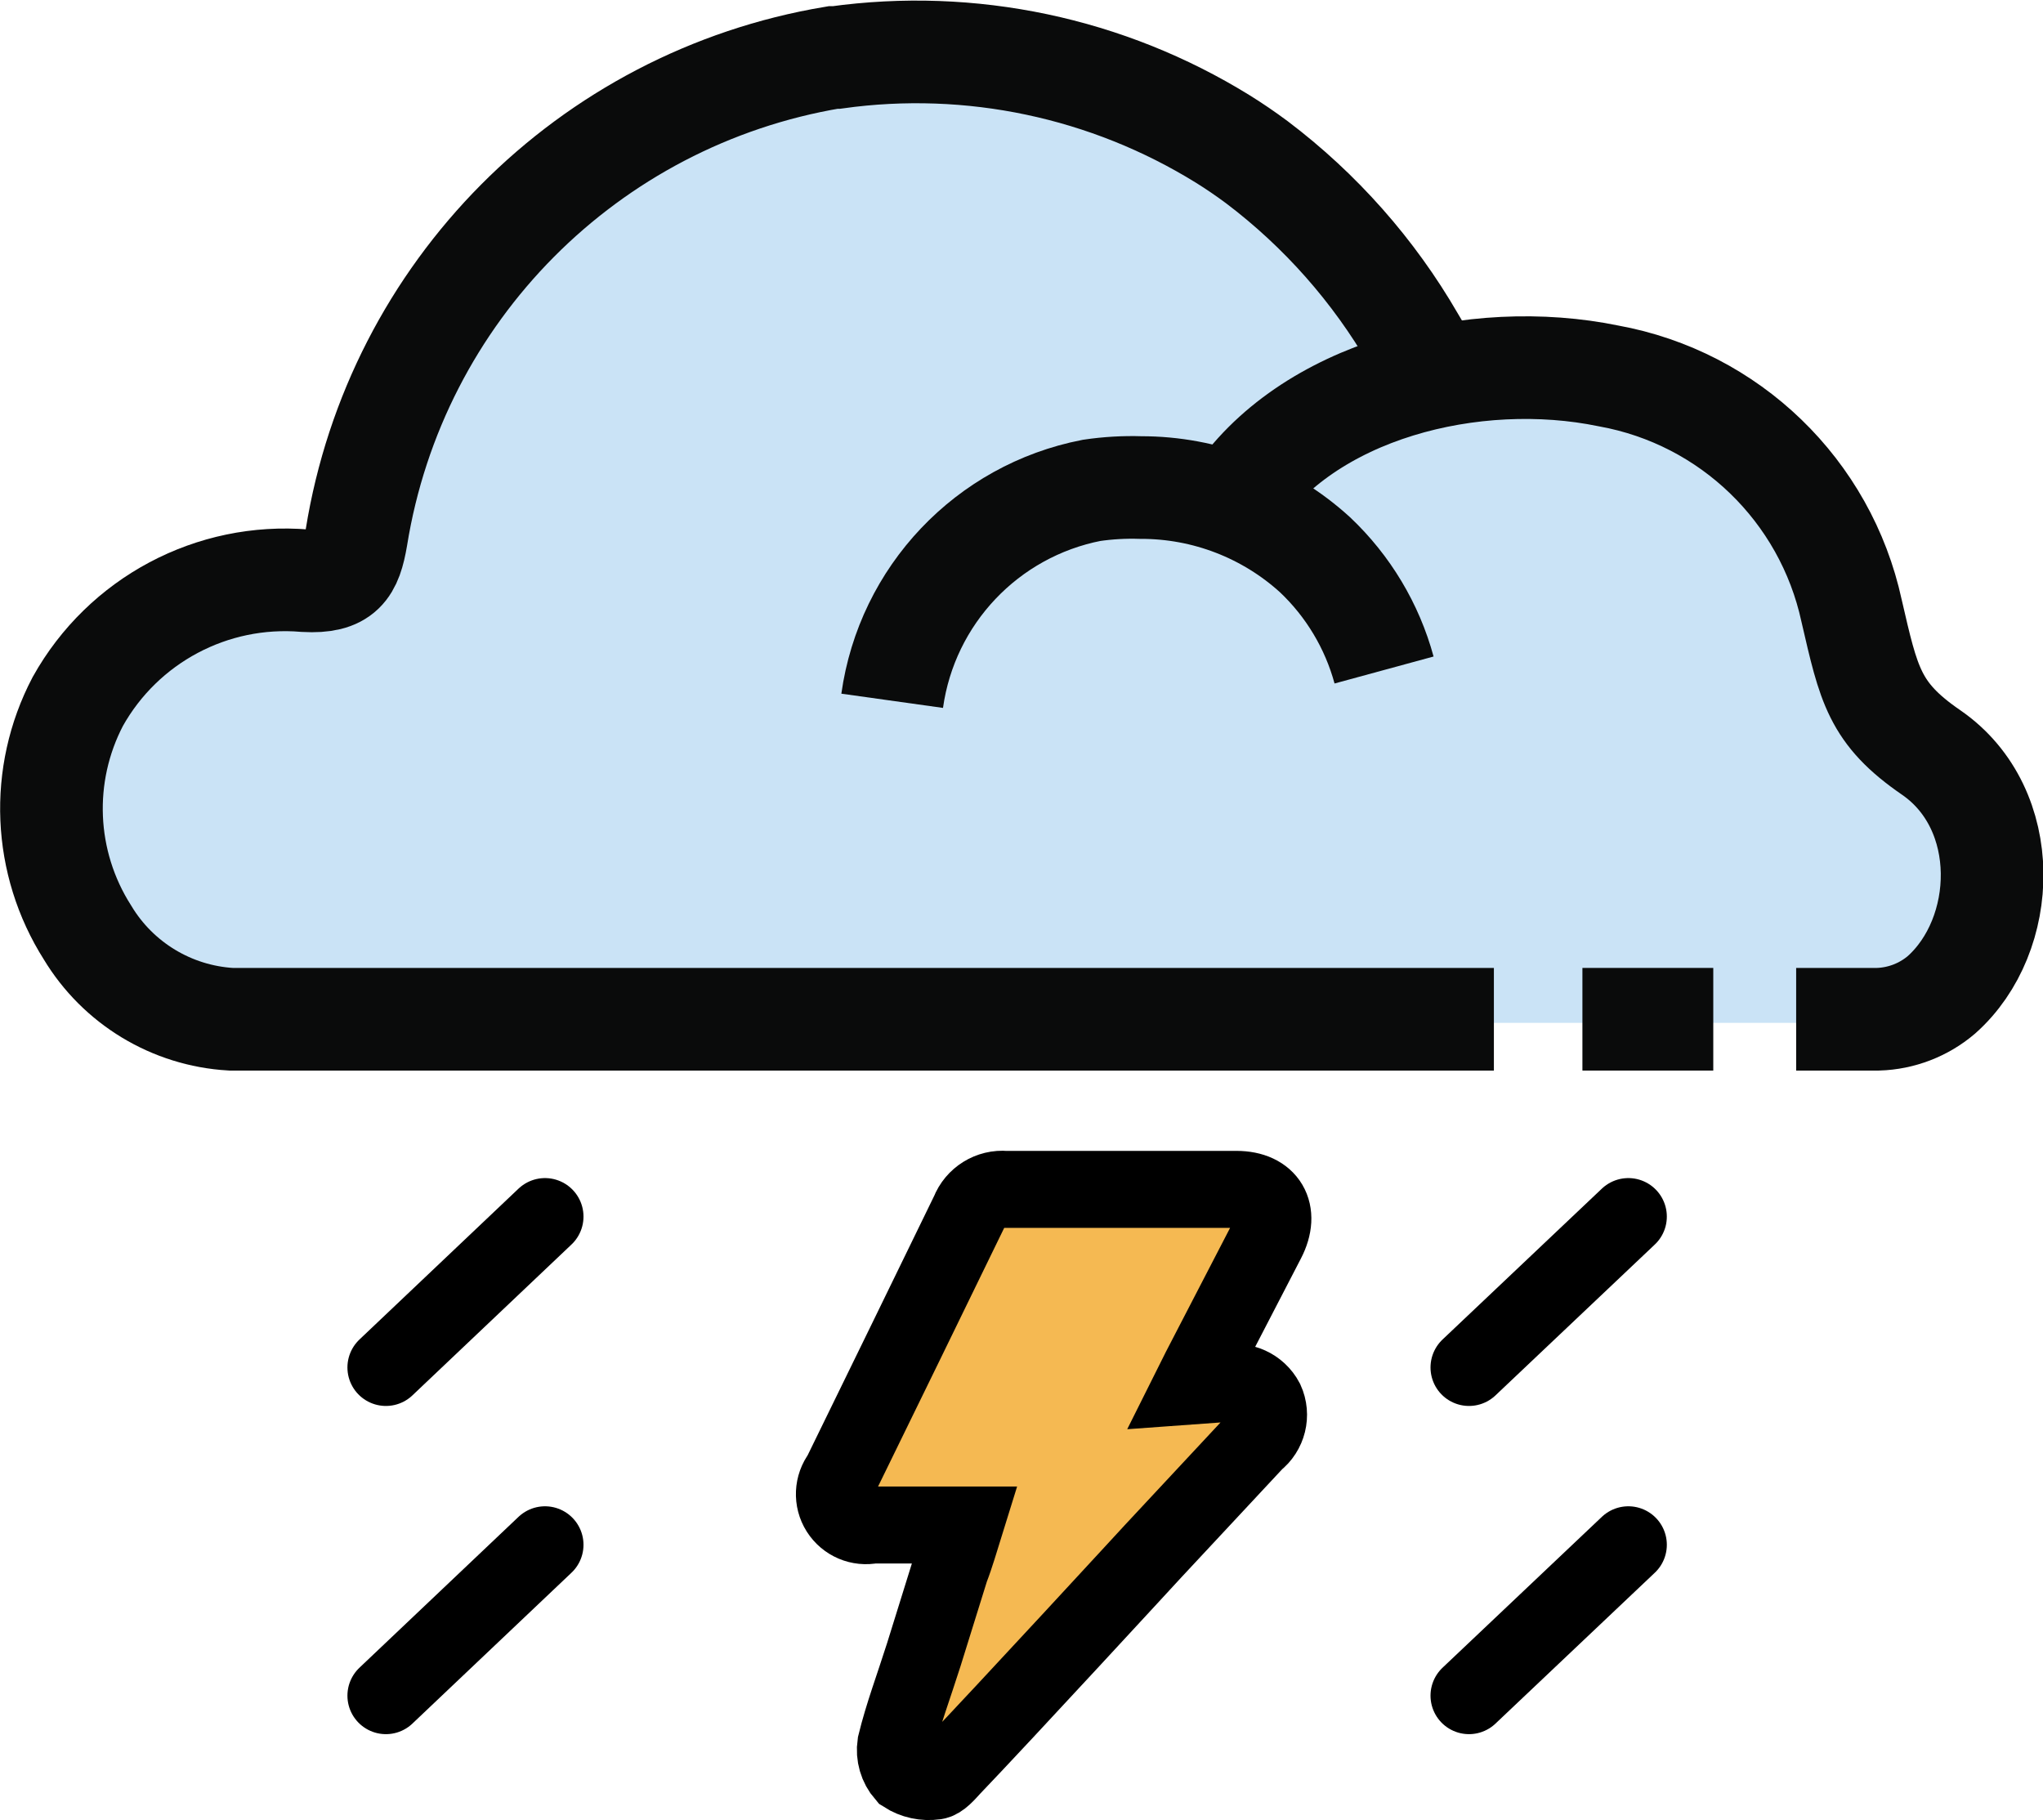
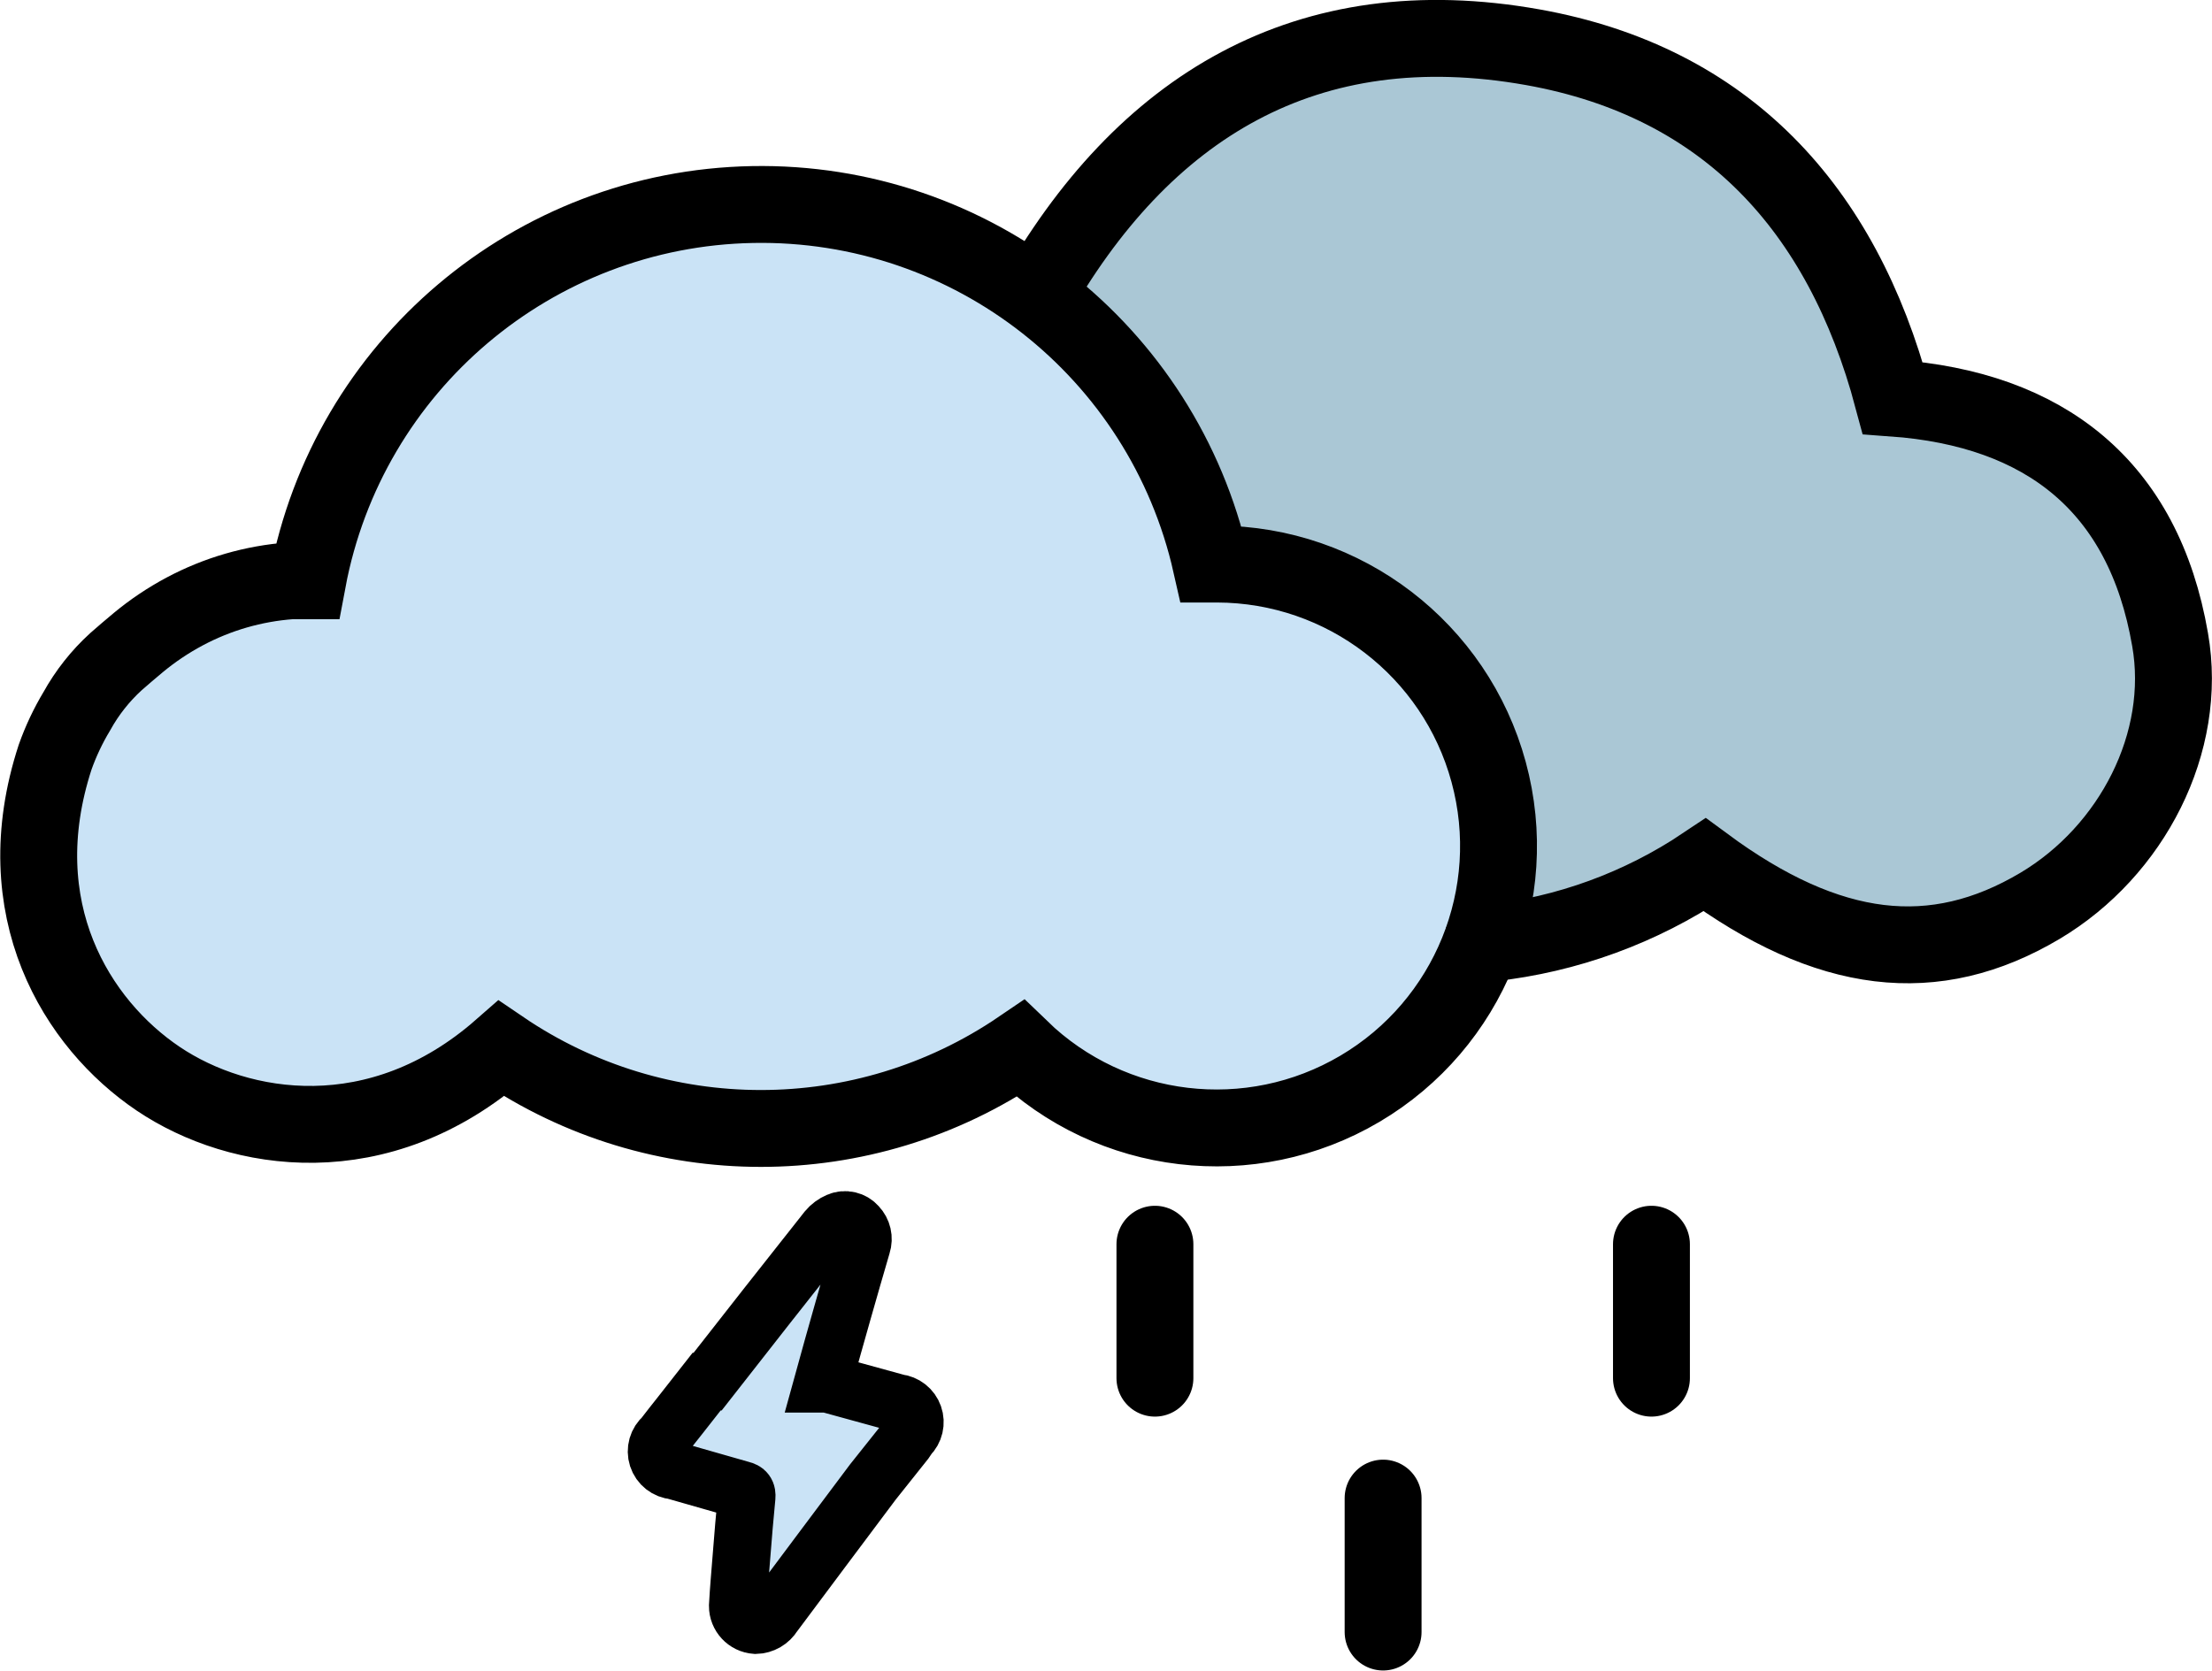
- <svg xmlns="http://www.w3.org/2000/svg" viewBox="0 0 79.62 70.92">
+ <svg xmlns="http://www.w3.org/2000/svg" viewBox="0 0 115.07 86.92">
  <defs>
-     <style>.cls-1{fill:#f5b952;}.cls-2{fill:#cae3f6;}.cls-3,.cls-4,.cls-5{fill:none;stroke-miterlimit:10;}.cls-3,.cls-5{stroke:#000;stroke-width:3px;}.cls-4{stroke:#0a0b0b;stroke-width:4px;}.cls-5{stroke-linecap:round;}</style>
+     <style>.cls-1{fill:#cae3f6;}.cls-2{fill:#aac7d5;}.cls-3,.cls-4,.cls-5{fill:none;stroke:#000;stroke-miterlimit:10;}.cls-3,.cls-4{stroke-width:4px;}.cls-4{stroke-linecap:round;}.cls-5{stroke-width:3px;}</style>
  </defs>
  <g id="Layer_2" data-name="Layer 2">
    <g id="Layer_1-2" data-name="Layer 1">
-       <path class="cls-1" d="M37.1,68.63c1.92-2,7.83-8.42,7.83-8.42h0c1.36-1.47,2.67-2.89,4-4.3a1.29,1.29,0,0,0,.39-1.57,1.34,1.34,0,0,0-1.49-.69c-.43.05-.86.07-1.38.11.14-.28.23-.48.33-.67l2.59-5c.58-1.13.06-2-1.18-2-3,0-6,0-9,0a1.41,1.41,0,0,0-1.42.88c-1.66,3.42-3.33,6.84-5,10.25A1.24,1.24,0,0,0,34,59.18h3.6c-.19.61-.35,1.17-.56,1.72L36,64.24c-.39,1.22-.81,2.34-1.09,3.48a1.44,1.44,0,0,0,.34,1.17,1.77,1.77,0,0,0,1.2.27C36.65,69.14,36.9,68.85,37.1,68.63Z" />
-       <path class="cls-2" d="M57.8,39.92H9.08a6.88,6.88,0,0,1-5.53-3.4,9,9,0,0,1,8.39-13.79c1.46.07,1.77-.47,2-1.71A22.53,22.53,0,0,1,32.31,2.26l.11,0A22.24,22.24,0,0,1,47.34,5.45c.44.27.87.58,1.31.9a23.18,23.18,0,0,1,6,7l.71,1.21" />
-       <path class="cls-2" d="M34.58,27.44a9.73,9.73,0,0,1,7.69-8.23,11.72,11.72,0,0,1,1.9-.15,9.9,9.9,0,0,1,6.72,2.64,9.57,9.57,0,0,1,2.67,4.52" />
-       <path class="cls-2" d="M47.74,19.67c2.82-4.4,9.3-6,14.48-5a11.85,11.85,0,0,1,9.38,9.2c.66,2.9.87,4,3.08,5.56,3.14,2.21,2.92,7.15.38,9.48a3.87,3.87,0,0,1-2.44.95H55.77" />
-       <line class="cls-2" x1="61.21" y1="39.91" x2="66.26" y2="39.91" />
-       <path class="cls-3" d="M37.1,68.88c1.92-2,7.83-8.42,7.83-8.42h0l4-4.29a1.31,1.31,0,0,0,.39-1.58,1.34,1.34,0,0,0-1.49-.68l-1.38.1.33-.66,2.59-5c.58-1.12.06-2-1.18-2-3,0-6,0-9,0a1.39,1.39,0,0,0-1.42.88c-1.66,3.42-3.33,6.83-5,10.25A1.23,1.23,0,0,0,34,59.43h3.6c-.19.61-.35,1.18-.56,1.72L36,64.49c-.39,1.23-.81,2.34-1.09,3.49a1.46,1.46,0,0,0,.34,1.17,1.76,1.76,0,0,0,1.2.26C36.65,69.39,36.9,69.1,37.1,68.88Z" />
-       <path class="cls-4" d="M58.22,39.72H9a7,7,0,0,1-5.59-3.38,9,9,0,0,1-.38-9,9.25,9.25,0,0,1,8.86-4.71c1.48.08,1.79-.46,2-1.69A22.6,22.6,0,0,1,32.47,2.24h.12A22.69,22.69,0,0,1,47.66,5.42q.66.41,1.32.9a23.26,23.26,0,0,1,6.11,6.91l.71,1.2" />
-       <path class="cls-4" d="M34.77,27.31a9.73,9.73,0,0,1,7.77-8.2A10.79,10.79,0,0,1,44.46,19a10.05,10.05,0,0,1,6.79,2.62,9.68,9.68,0,0,1,2.69,4.49" />
-       <path class="cls-4" d="M48.06,19.57c2.85-4.38,9.4-6,14.63-4.92a11.85,11.85,0,0,1,9.47,9.15c.67,2.89.88,4,3.11,5.53,3.18,2.2,3,7.12.39,9.44a4,4,0,0,1-2.47.95H70" />
-       <line class="cls-4" x1="61.67" y1="39.72" x2="66.77" y2="39.72" />
-       <line class="cls-5" x1="63.46" y1="60.2" x2="57.25" y2="66.08" />
-       <line class="cls-5" x1="21.24" y1="60.2" x2="15.04" y2="66.08" />
-       <line class="cls-5" x1="63.46" y1="47.41" x2="57.25" y2="53.29" />
-       <line class="cls-5" x1="21.24" y1="47.41" x2="15.04" y2="53.29" />
+       <path class="cls-1" d="M46.69,73l-3.64-1L42.79,72q.52-1.89,1.05-3.75c.33-1.16.66-2.31,1-3.47a1,1,0,0,0-.23-1,.86.86,0,0,0-1-.23,1.55,1.55,0,0,0-.58.43q-3.12,3.94-6.22,7.91s0,0-.05,0l-1.42,1.81h0c-.26.33-.55.69-.83,1.06a1,1,0,0,0,.57,1.76l3.5,1c.21.05.28.14.26.37-.1,1-.18,2-.26,3s-.15,1.78-.2,2.67a1,1,0,0,0,.93,1,1.12,1.12,0,0,0,.93-.54c1.69-2.27,3.39-4.53,5.08-6.79l.09-.12L47.09,75c.07-.1.13-.2.2-.29A1,1,0,0,0,46.69,73Z" />
+       <path class="cls-2" d="M76.34,50a1.34,1.34,0,0,1,.78-.46,24.88,24.88,0,0,0,11.13-4.1c6.44,4.75,12,5.4,17.45,2.13,4.78-2.85,7.71-8.5,6.77-13.85-1.39-8-6.53-12-14.43-12.58C95.4,11.32,89.36,4.75,79.32,3,67.58.85,59,6,53.31,16.19" />
+       <path class="cls-1" d="M62.9,29.84h-.36a24,24,0,0,0-47,.87l-.87,0a13.94,13.94,0,0,0-5.53,1.6,14.74,14.74,0,0,0-2.35,1.56c-.4.33-.79.67-1.17,1a9.69,9.69,0,0,0-2.06,2.5,13.24,13.24,0,0,0-1.13,2.39c-2.57,8,1.16,13.91,5.38,16.76,4.37,3,11.5,4,17.85-1.57a24,24,0,0,0,27,0A14.67,14.67,0,1,0,62.9,29.84Z" />
+       <path class="cls-3" d="M76.77,49.53a1.32,1.32,0,0,1,.77-.46A24.92,24.92,0,0,0,88.68,45c6.44,4.75,11.95,5.4,17.45,2.13,4.78-2.85,7.7-8.5,6.76-13.85-1.38-8-6.52-12-14.43-12.57C95.82,10.83,89.79,4.26,79.75,2.46,68,.36,59.45,5.51,53.73,15.7" />
+       <path class="cls-3" d="M63.32,29.35H63a24,24,0,0,0-47,.87l-.87,0a13.89,13.89,0,0,0-5.53,1.6A14.38,14.38,0,0,0,7.2,33.43c-.4.33-.79.67-1.17,1A10.11,10.11,0,0,0,4,37a13.24,13.24,0,0,0-1.13,2.39C.28,47.32,4,53.28,8.23,56.13s11.5,4,17.85-1.57a24,24,0,0,0,27,0A14.67,14.67,0,1,0,63.32,29.35Z" />
+       <line class="cls-4" x1="85.91" y1="64.74" x2="85.91" y2="71.71" />
+       <line class="cls-4" x1="60.08" y1="64.74" x2="60.08" y2="71.71" />
+       <line class="cls-4" x1="71.95" y1="77.95" x2="71.95" y2="84.92" />
+       <path class="cls-5" d="M46.69,73l-3.64-1L42.79,72q.52-1.89,1.05-3.75c.33-1.16.66-2.31,1-3.47a1,1,0,0,0-.23-1,.86.86,0,0,0-1-.23,1.55,1.55,0,0,0-.58.43q-3.12,3.94-6.22,7.91s0,0-.05,0l-1.42,1.81h0c-.26.33-.55.69-.83,1.06a1,1,0,0,0,.57,1.76l3.5,1c.21.05.28.14.26.37-.1,1-.18,2-.26,3s-.15,1.78-.2,2.67a1,1,0,0,0,.93,1,1.12,1.12,0,0,0,.93-.54c1.69-2.27,3.39-4.53,5.08-6.79l.09-.12L47.09,75c.07-.1.13-.2.2-.29A1,1,0,0,0,46.69,73Z" />
    </g>
  </g>
</svg>
